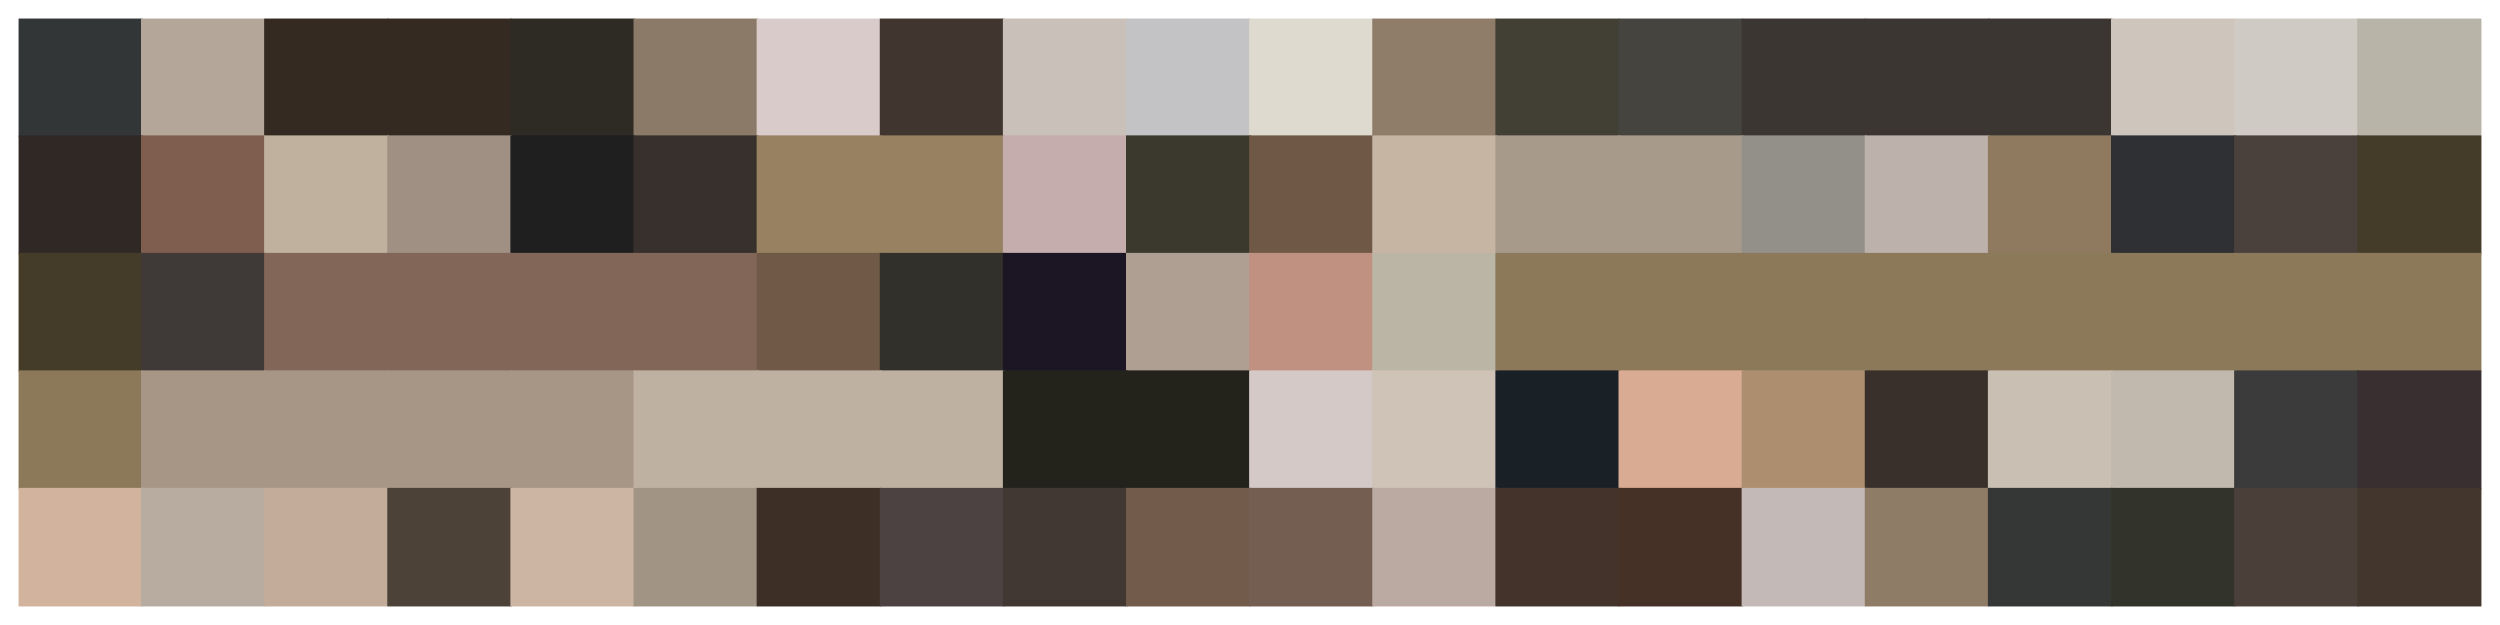
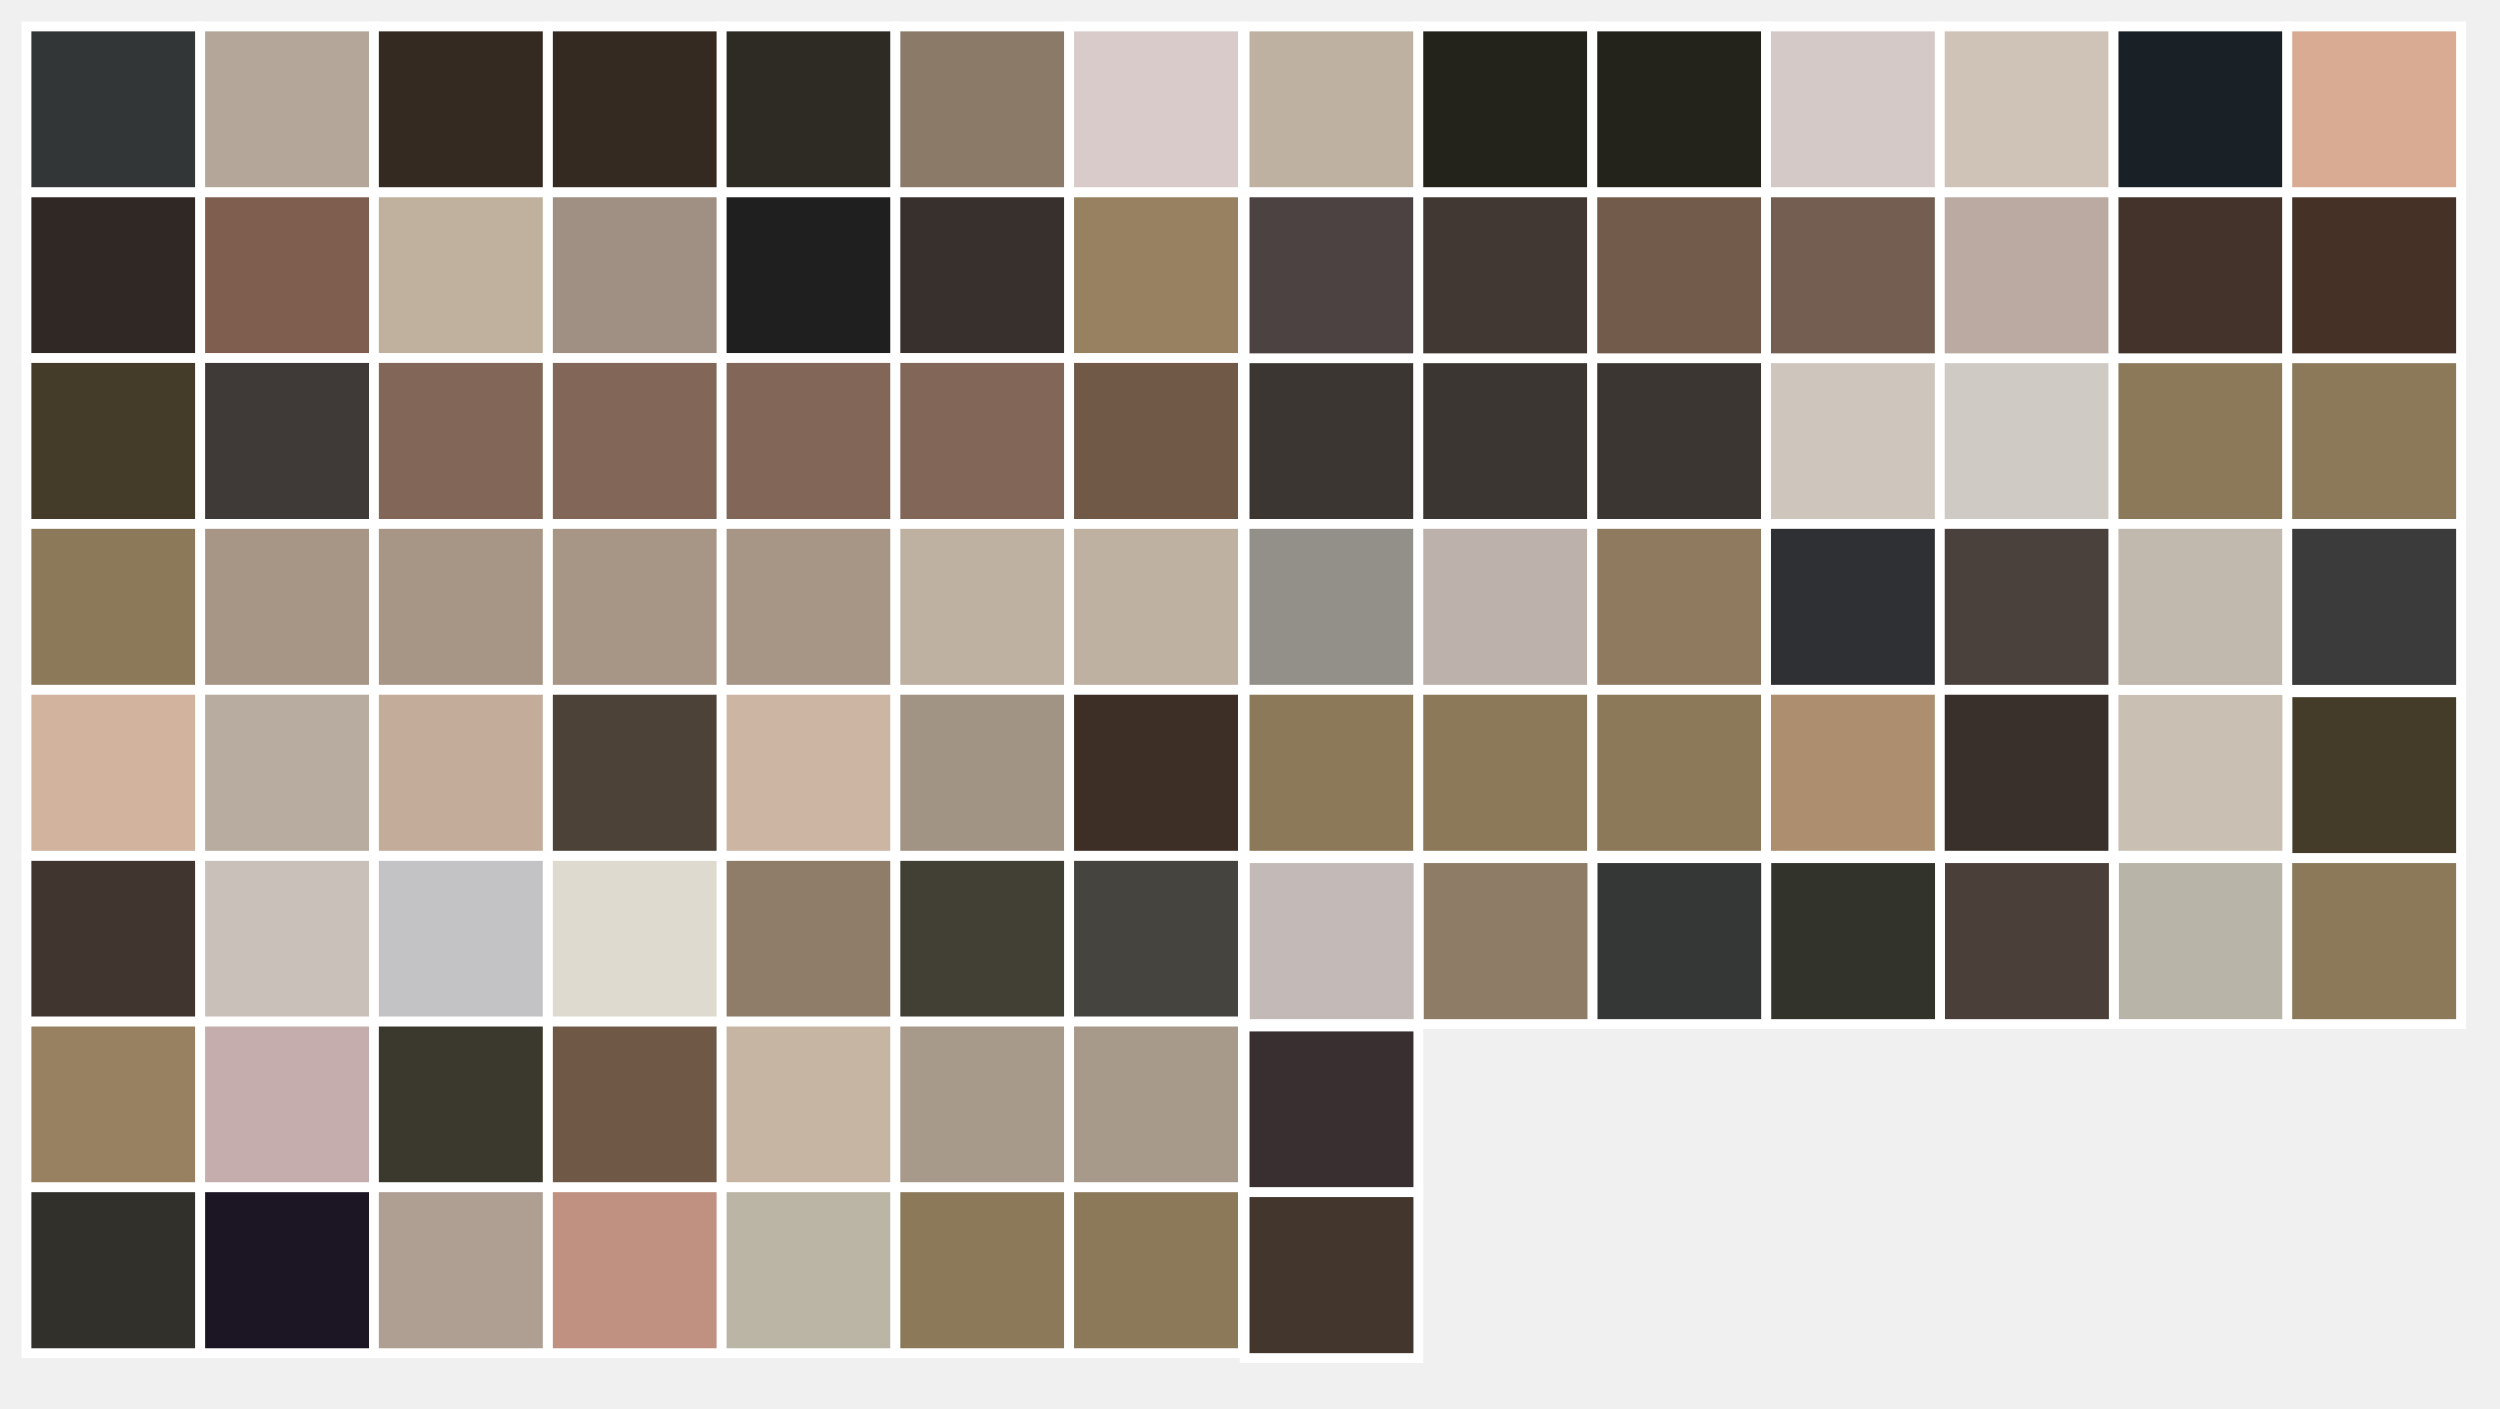
- <svg xmlns="http://www.w3.org/2000/svg" width="1440pt" height="360pt" viewBox="0 0 1440 360" version="1.1">
+ <svg xmlns="http://www.w3.org/2000/svg" version="1.1" viewBox="0 0 1020.2 574.8">
  <defs>
-     <style type="text/css">*{stroke-linejoin: round; stroke-linecap: butt}</style>
+     <style>
+       .cls-1 {
+         fill: #423833;
+       }
+ 
+       .cls-1, .cls-2, .cls-3, .cls-4, .cls-5, .cls-6, .cls-7, .cls-8, .cls-9, .cls-10, .cls-11, .cls-12, .cls-13, .cls-14, .cls-15, .cls-16, .cls-17, .cls-18, .cls-19, .cls-20, .cls-21, .cls-22, .cls-23, .cls-24, .cls-25, .cls-26, .cls-27, .cls-28, .cls-29, .cls-30, .cls-31, .cls-32, .cls-33, .cls-34, .cls-35, .cls-36, .cls-37, .cls-38, .cls-39, .cls-40, .cls-41, .cls-42, .cls-43, .cls-44, .cls-45, .cls-46, .cls-47, .cls-48, .cls-49, .cls-50, .cls-51, .cls-52, .cls-53, .cls-54, .cls-55, .cls-56, .cls-57, .cls-58, .cls-59, .cls-60, .cls-61, .cls-62, .cls-63, .cls-64, .cls-65, .cls-66, .cls-67, .cls-68, .cls-69, .cls-70, .cls-71, .cls-72, .cls-73, .cls-74, .cls-75, .cls-76, .cls-77 {
+         stroke: #fff;
+         stroke-width: 4px;
+       }
+ 
+       .cls-2 {
+         fill: #baaaa1;
+       }
+ 
+       .cls-3 {
+         fill: #a79686;
+       }
+ 
+       .cls-4 {
+         fill: #45443f;
+       }
+ 
+       .cls-5 {
+         fill: #d0cac4;
+       }
+ 
+       .cls-6 {
+         fill: #3d2e26;
+       }
+ 
+       .cls-7 {
+         fill: #8a7a67;
+       }
+ 
+       .cls-8 {
+         fill: #4c4241;
+       }
+ 
+       .cls-9 {
+         fill: #453125;
+       }
+ 
+       .cls-10 {
+         fill: #8b795a;
+       }
+ 
+       .cls-11 {
+         fill: #dfdacf;
+       }
+ 
+       .cls-12 {
+         fill: #40362f;
+       }
+ 
+       .cls-13 {
+         fill: #7f5e4f;
+       }
+ 
+       .cls-14 {
+         fill: #8f7c66;
+       }
+ 
+       .cls-15 {
+         fill: #4b4039;
+       }
+ 
+       .cls-16 {
+         fill: #31302a;
+       }
+ 
+       .cls-17 {
+         fill: #af9e92;
+       }
+ 
+       .cls-18 {
+         fill: #b8b4a7;
+       }
+ 
+       .cls-19 {
+         fill: #353736;
+       }
+ 
+       .cls-20 {
+         fill: #1f1f1f;
+       }
+ 
+       .cls-21 {
+         fill: #978161;
+       }
+ 
+       .cls-22 {
+         fill: #3b3b3c;
+       }
+ 
+       .cls-23 {
+         fill: #23231c;
+       }
+ 
+       .cls-24 {
+         fill: #9f9083;
+       }
+ 
+       .cls-25 {
+         fill: #6f5845;
+       }
+ 
+       .cls-26 {
+         fill: #4a413d;
+       }
+ 
+       .cls-27 {
+         fill: #705947;
+       }
+ 
+       .cls-28 {
+         fill: #3b3631;
+       }
+ 
+       .cls-29 {
+         fill: #2e2b24;
+       }
+ 
+       .cls-30 {
+         fill: #1c1524;
+       }
+ 
+       .cls-31 {
+         fill: #cec5bc;
+       }
+ 
+       .cls-32 {
+         fill: #bab5a4;
+       }
+ 
+       .cls-33 {
+         fill: #43332a;
+       }
+ 
+       .cls-34 {
+         fill: #c3bab7;
+       }
+ 
+       .cls-35 {
+         fill: #c09180;
+       }
+ 
+       .cls-36 {
+         fill: #392f31;
+       }
+ 
+       .cls-37 {
+         fill: #a29485;
+       }
+ 
+       .cls-38 {
+         fill: #cdb5a4;
+       }
+ 
+       .cls-39 {
+         fill: #c2b9ae;
+       }
+ 
+       .cls-40 {
+         fill: #bcb1ab;
+       }
+ 
+       .cls-41 {
+         fill: #32342b;
+       }
+ 
+       .cls-42 {
+         fill: #8f7a5f;
+       }
+ 
+       .cls-43 {
+         fill: #2e3034;
+       }
+ 
+       .cls-44 {
+         fill: #d9cbca;
+       }
+ 
+       .cls-45 {
+         fill: #c0b19e;
+       }
+ 
+       .cls-46 {
+         fill: #d2b39d;
+       }
+ 
+       .cls-47 {
+         fill: #b7ac9f;
+       }
+ 
+       .cls-48 {
+         fill: #c3c3c6;
+       }
+ 
+       .cls-49 {
+         fill: #725b4b;
+       }
+ 
+       .cls-50 {
+         fill: #93908a;
+       }
+ 
+       .cls-51 {
+         fill: #cfc3b7;
+       }
+ 
+       .cls-52 {
+         fill: #39302c;
+       }
+ 
+       .cls-53 {
+         fill: #3b392d;
+       }
+ 
+       .cls-54 {
+         fill: #323637;
+       }
+ 
+       .cls-55 {
+         fill: #826758;
+       }
+ 
+       .cls-56 {
+         fill: #1a2126;
+       }
+ 
+       .cls-57 {
+         fill: #c4ac9a;
+       }
+ 
+       .cls-58 {
+         fill: #a89a8a;
+       }
+ 
+       .cls-59 {
+         fill: #c9c0b9;
+       }
+ 
+       .cls-60 {
+         fill: #2f2825;
+       }
+ 
+       .cls-61 {
+         fill: #37302c;
+       }
+ 
+       .cls-62 {
+         fill: #43362d;
+       }
+ 
+       .cls-63 {
+         fill: #443c29;
+       }
+ 
+       .cls-64 {
+         fill: #ad8f6f;
+       }
+ 
+       .cls-65 {
+         fill: #bfb1a2;
+       }
+ 
+       .cls-66 {
+         fill: #b4a799;
+       }
+ 
+       .cls-67 {
+         fill: #4c4238;
+       }
+ 
+       .cls-68 {
+         fill: #d4c9c6;
+       }
+ 
+       .cls-69 {
+         fill: #745e51;
+       }
+ 
+       .cls-70 {
+         fill: #3f3937;
+       }
+ 
+       .cls-71 {
+         fill: #cabfb3;
+       }
+ 
+       .cls-72 {
+         fill: #daab93;
+       }
+ 
+       .cls-73 {
+         fill: #424035;
+       }
+ 
+       .cls-74 {
+         fill: #c4adac;
+       }
+ 
+       .cls-75 {
+         fill: #352a22;
+       }
+ 
+       .cls-76 {
+         fill: #8f7c69;
+       }
+ 
+       .cls-77 {
+         fill: #c7b5a4;
+       }
+     </style>
  </defs>
-   <g id="figure_1">
-     <g id="patch_1">
-       <path d="M 0 360  L 1440 360  L 1440 0  L 0 0  z " style="fill: #ffffff" />
-     </g>
-     <g id="axes_1">
-       <g id="patch_2">
-         <path d="M 10.8 78.48  L 81.72 78.48  L 81.72 10.8  L 10.8 10.8  z " clip-path="url(#p4539b4bf23)" style="fill: #323637; stroke: #323637; stroke-linejoin: miter" />
-       </g>
-       <g id="patch_3">
-         <path d="M 81.72 78.48  L 152.64 78.48  L 152.64 10.8  L 81.72 10.8  z " clip-path="url(#p4539b4bf23)" style="fill: #b4a799; stroke: #b4a799; stroke-linejoin: miter" />
-       </g>
-       <g id="patch_4">
-         <path d="M 152.64 78.48  L 223.56 78.48  L 223.56 10.8  L 152.64 10.8  z " clip-path="url(#p4539b4bf23)" style="fill: #352a22; stroke: #352a22; stroke-linejoin: miter" />
-       </g>
-       <g id="patch_5">
-         <path d="M 223.56 78.48  L 294.48 78.48  L 294.48 10.8  L 223.56 10.8  z " clip-path="url(#p4539b4bf23)" style="fill: #352a22; stroke: #352a22; stroke-linejoin: miter" />
-       </g>
-       <g id="patch_6">
-         <path d="M 294.48 78.48  L 365.4 78.48  L 365.4 10.8  L 294.48 10.8  z " clip-path="url(#p4539b4bf23)" style="fill: #2e2b24; stroke: #2e2b24; stroke-linejoin: miter" />
-       </g>
-       <g id="patch_7">
-         <path d="M 365.4 78.48  L 436.32 78.48  L 436.32 10.8  L 365.4 10.8  z " clip-path="url(#p4539b4bf23)" style="fill: #8a7a67; stroke: #8a7a67; stroke-linejoin: miter" />
-       </g>
-       <g id="patch_8">
-         <path d="M 436.32 78.48  L 507.24 78.48  L 507.24 10.8  L 436.32 10.8  z " clip-path="url(#p4539b4bf23)" style="fill: #d9cbca; stroke: #d9cbca; stroke-linejoin: miter" />
-       </g>
-       <g id="patch_9">
-         <path d="M 507.24 78.48  L 578.16 78.48  L 578.16 10.8  L 507.24 10.8  z " clip-path="url(#p4539b4bf23)" style="fill: #40362f; stroke: #40362f; stroke-linejoin: miter" />
-       </g>
-       <g id="patch_10">
-         <path d="M 578.16 78.48  L 649.08 78.48  L 649.08 10.8  L 578.16 10.8  z " clip-path="url(#p4539b4bf23)" style="fill: #c9c0b9; stroke: #c9c0b9; stroke-linejoin: miter" />
-       </g>
-       <g id="patch_11">
-         <path d="M 649.08 78.48  L 720 78.48  L 720 10.8  L 649.08 10.8  z " clip-path="url(#p4539b4bf23)" style="fill: #c3c3c6; stroke: #c3c3c6; stroke-linejoin: miter" />
-       </g>
-       <g id="patch_12">
-         <path d="M 720 78.48  L 790.92 78.48  L 790.92 10.8  L 720 10.8  z " clip-path="url(#p4539b4bf23)" style="fill: #dfdacf; stroke: #dfdacf; stroke-linejoin: miter" />
-       </g>
-       <g id="patch_13">
-         <path d="M 790.92 78.48  L 861.84 78.48  L 861.84 10.8  L 790.92 10.8  z " clip-path="url(#p4539b4bf23)" style="fill: #8f7c69; stroke: #8f7c69; stroke-linejoin: miter" />
-       </g>
-       <g id="patch_14">
-         <path d="M 861.84 78.48  L 932.76 78.48  L 932.76 10.8  L 861.84 10.8  z " clip-path="url(#p4539b4bf23)" style="fill: #424035; stroke: #424035; stroke-linejoin: miter" />
-       </g>
-       <g id="patch_15">
-         <path d="M 932.76 78.48  L 1003.68 78.48  L 1003.68 10.8  L 932.76 10.8  z " clip-path="url(#p4539b4bf23)" style="fill: #45443f; stroke: #45443f; stroke-linejoin: miter" />
-       </g>
-       <g id="patch_16">
-         <path d="M 1003.68 78.48  L 1074.6 78.48  L 1074.6 10.8  L 1003.68 10.8  z " clip-path="url(#p4539b4bf23)" style="fill: #3b3631; stroke: #3b3631; stroke-linejoin: miter" />
-       </g>
-       <g id="patch_17">
-         <path d="M 1074.6 78.48  L 1145.52 78.48  L 1145.52 10.8  L 1074.6 10.8  z " clip-path="url(#p4539b4bf23)" style="fill: #3b3631; stroke: #3b3631; stroke-linejoin: miter" />
-       </g>
-       <g id="patch_18">
-         <path d="M 1145.52 78.48  L 1216.44 78.48  L 1216.44 10.8  L 1145.52 10.8  z " clip-path="url(#p4539b4bf23)" style="fill: #3b3631; stroke: #3b3631; stroke-linejoin: miter" />
-       </g>
-       <g id="patch_19">
-         <path d="M 1216.44 78.48  L 1287.36 78.48  L 1287.36 10.8  L 1216.44 10.8  z " clip-path="url(#p4539b4bf23)" style="fill: #cec5bc; stroke: #cec5bc; stroke-linejoin: miter" />
-       </g>
-       <g id="patch_20">
-         <path d="M 1287.36 78.48  L 1358.28 78.48  L 1358.28 10.8  L 1287.36 10.8  z " clip-path="url(#p4539b4bf23)" style="fill: #d0cac4; stroke: #d0cac4; stroke-linejoin: miter" />
-       </g>
-       <g id="patch_21">
-         <path d="M 1358.28 78.48  L 1429.2 78.48  L 1429.2 10.8  L 1358.28 10.8  z " clip-path="url(#p4539b4bf23)" style="fill: #b8b4a7; stroke: #b8b4a7; stroke-linejoin: miter" />
-       </g>
-       <g id="patch_22">
-         <path d="M 10.8 146.16  L 81.72 146.16  L 81.72 78.48  L 10.8 78.48  z " clip-path="url(#p4539b4bf23)" style="fill: #2f2825; stroke: #2f2825; stroke-linejoin: miter" />
-       </g>
-       <g id="patch_23">
-         <path d="M 81.72 146.16  L 152.64 146.16  L 152.64 78.48  L 81.72 78.48  z " clip-path="url(#p4539b4bf23)" style="fill: #7f5e4f; stroke: #7f5e4f; stroke-linejoin: miter" />
-       </g>
-       <g id="patch_24">
-         <path d="M 152.64 146.16  L 223.56 146.16  L 223.56 78.48  L 152.64 78.48  z " clip-path="url(#p4539b4bf23)" style="fill: #c0b19e; stroke: #c0b19e; stroke-linejoin: miter" />
-       </g>
-       <g id="patch_25">
-         <path d="M 223.56 146.16  L 294.48 146.16  L 294.48 78.48  L 223.56 78.48  z " clip-path="url(#p4539b4bf23)" style="fill: #9f9083; stroke: #9f9083; stroke-linejoin: miter" />
-       </g>
-       <g id="patch_26">
-         <path d="M 294.48 146.16  L 365.4 146.16  L 365.4 78.48  L 294.48 78.48  z " clip-path="url(#p4539b4bf23)" style="fill: #1f1f1f; stroke: #1f1f1f; stroke-linejoin: miter" />
-       </g>
-       <g id="patch_27">
-         <path d="M 365.4 146.16  L 436.32 146.16  L 436.32 78.48  L 365.4 78.48  z " clip-path="url(#p4539b4bf23)" style="fill: #37302c; stroke: #37302c; stroke-linejoin: miter" />
-       </g>
-       <g id="patch_28">
-         <path d="M 436.32 146.16  L 507.24 146.16  L 507.24 78.48  L 436.32 78.48  z " clip-path="url(#p4539b4bf23)" style="fill: #978161; stroke: #978161; stroke-linejoin: miter" />
-       </g>
-       <g id="patch_29">
-         <path d="M 507.24 146.16  L 578.16 146.16  L 578.16 78.48  L 507.24 78.48  z " clip-path="url(#p4539b4bf23)" style="fill: #978161; stroke: #978161; stroke-linejoin: miter" />
-       </g>
-       <g id="patch_30">
-         <path d="M 578.16 146.16  L 649.08 146.16  L 649.08 78.48  L 578.16 78.48  z " clip-path="url(#p4539b4bf23)" style="fill: #c4adac; stroke: #c4adac; stroke-linejoin: miter" />
-       </g>
-       <g id="patch_31">
-         <path d="M 649.08 146.16  L 720 146.16  L 720 78.48  L 649.08 78.48  z " clip-path="url(#p4539b4bf23)" style="fill: #3b392d; stroke: #3b392d; stroke-linejoin: miter" />
-       </g>
-       <g id="patch_32">
-         <path d="M 720 146.16  L 790.92 146.16  L 790.92 78.48  L 720 78.48  z " clip-path="url(#p4539b4bf23)" style="fill: #6f5845; stroke: #6f5845; stroke-linejoin: miter" />
-       </g>
-       <g id="patch_33">
-         <path d="M 790.92 146.16  L 861.84 146.16  L 861.84 78.48  L 790.92 78.48  z " clip-path="url(#p4539b4bf23)" style="fill: #c7b5a4; stroke: #c7b5a4; stroke-linejoin: miter" />
-       </g>
-       <g id="patch_34">
-         <path d="M 861.84 146.16  L 932.76 146.16  L 932.76 78.48  L 861.84 78.48  z " clip-path="url(#p4539b4bf23)" style="fill: #a89a8a; stroke: #a89a8a; stroke-linejoin: miter" />
-       </g>
-       <g id="patch_35">
-         <path d="M 932.76 146.16  L 1003.68 146.16  L 1003.68 78.48  L 932.76 78.48  z " clip-path="url(#p4539b4bf23)" style="fill: #a89a8a; stroke: #a89a8a; stroke-linejoin: miter" />
-       </g>
-       <g id="patch_36">
-         <path d="M 1003.68 146.16  L 1074.6 146.16  L 1074.6 78.48  L 1003.68 78.48  z " clip-path="url(#p4539b4bf23)" style="fill: #93908a; stroke: #93908a; stroke-linejoin: miter" />
-       </g>
-       <g id="patch_37">
-         <path d="M 1074.6 146.16  L 1145.52 146.16  L 1145.52 78.48  L 1074.6 78.48  z " clip-path="url(#p4539b4bf23)" style="fill: #bcb1ab; stroke: #bcb1ab; stroke-linejoin: miter" />
-       </g>
-       <g id="patch_38">
-         <path d="M 1145.52 146.16  L 1216.44 146.16  L 1216.44 78.48  L 1145.52 78.48  z " clip-path="url(#p4539b4bf23)" style="fill: #8f7a5f; stroke: #8f7a5f; stroke-linejoin: miter" />
-       </g>
-       <g id="patch_39">
-         <path d="M 1216.44 146.16  L 1287.36 146.16  L 1287.36 78.48  L 1216.44 78.48  z " clip-path="url(#p4539b4bf23)" style="fill: #2e3034; stroke: #2e3034; stroke-linejoin: miter" />
-       </g>
-       <g id="patch_40">
-         <path d="M 1287.36 146.16  L 1358.28 146.16  L 1358.28 78.48  L 1287.36 78.48  z " clip-path="url(#p4539b4bf23)" style="fill: #4a413d; stroke: #4a413d; stroke-linejoin: miter" />
-       </g>
-       <g id="patch_41">
-         <path d="M 1358.28 146.16  L 1429.2 146.16  L 1429.2 78.48  L 1358.28 78.48  z " clip-path="url(#p4539b4bf23)" style="fill: #443c29; stroke: #443c29; stroke-linejoin: miter" />
-       </g>
-       <g id="patch_42">
-         <path d="M 10.8 213.84  L 81.72 213.84  L 81.72 146.16  L 10.8 146.16  z " clip-path="url(#p4539b4bf23)" style="fill: #443c29; stroke: #443c29; stroke-linejoin: miter" />
-       </g>
-       <g id="patch_43">
-         <path d="M 81.72 213.84  L 152.64 213.84  L 152.64 146.16  L 81.72 146.16  z " clip-path="url(#p4539b4bf23)" style="fill: #3f3937; stroke: #3f3937; stroke-linejoin: miter" />
-       </g>
-       <g id="patch_44">
-         <path d="M 152.64 213.84  L 223.56 213.84  L 223.56 146.16  L 152.64 146.16  z " clip-path="url(#p4539b4bf23)" style="fill: #826758; stroke: #826758; stroke-linejoin: miter" />
-       </g>
-       <g id="patch_45">
-         <path d="M 223.56 213.84  L 294.48 213.84  L 294.48 146.16  L 223.56 146.16  z " clip-path="url(#p4539b4bf23)" style="fill: #826758; stroke: #826758; stroke-linejoin: miter" />
-       </g>
-       <g id="patch_46">
-         <path d="M 294.48 213.84  L 365.4 213.84  L 365.4 146.16  L 294.48 146.16  z " clip-path="url(#p4539b4bf23)" style="fill: #826758; stroke: #826758; stroke-linejoin: miter" />
-       </g>
-       <g id="patch_47">
-         <path d="M 365.4 213.84  L 436.32 213.84  L 436.32 146.16  L 365.4 146.16  z " clip-path="url(#p4539b4bf23)" style="fill: #826758; stroke: #826758; stroke-linejoin: miter" />
-       </g>
-       <g id="patch_48">
-         <path d="M 436.32 213.84  L 507.24 213.84  L 507.24 146.16  L 436.32 146.16  z " clip-path="url(#p4539b4bf23)" style="fill: #705947; stroke: #705947; stroke-linejoin: miter" />
-       </g>
-       <g id="patch_49">
-         <path d="M 507.24 213.84  L 578.16 213.84  L 578.16 146.16  L 507.24 146.16  z " clip-path="url(#p4539b4bf23)" style="fill: #31302a; stroke: #31302a; stroke-linejoin: miter" />
-       </g>
-       <g id="patch_50">
-         <path d="M 578.16 213.84  L 649.08 213.84  L 649.08 146.16  L 578.16 146.16  z " clip-path="url(#p4539b4bf23)" style="fill: #1c1524; stroke: #1c1524; stroke-linejoin: miter" />
-       </g>
-       <g id="patch_51">
-         <path d="M 649.08 213.84  L 720 213.84  L 720 146.16  L 649.08 146.16  z " clip-path="url(#p4539b4bf23)" style="fill: #af9e92; stroke: #af9e92; stroke-linejoin: miter" />
-       </g>
-       <g id="patch_52">
-         <path d="M 720 213.84  L 790.92 213.84  L 790.92 146.16  L 720 146.16  z " clip-path="url(#p4539b4bf23)" style="fill: #c09180; stroke: #c09180; stroke-linejoin: miter" />
-       </g>
-       <g id="patch_53">
-         <path d="M 790.92 213.84  L 861.84 213.84  L 861.84 146.16  L 790.92 146.16  z " clip-path="url(#p4539b4bf23)" style="fill: #bab5a4; stroke: #bab5a4; stroke-linejoin: miter" />
-       </g>
-       <g id="patch_54">
-         <path d="M 861.84 213.84  L 932.76 213.84  L 932.76 146.16  L 861.84 146.16  z " clip-path="url(#p4539b4bf23)" style="fill: #8b795a; stroke: #8b795a; stroke-linejoin: miter" />
-       </g>
-       <g id="patch_55">
-         <path d="M 932.76 213.84  L 1003.68 213.84  L 1003.68 146.16  L 932.76 146.16  z " clip-path="url(#p4539b4bf23)" style="fill: #8b795a; stroke: #8b795a; stroke-linejoin: miter" />
-       </g>
-       <g id="patch_56">
-         <path d="M 1003.68 213.84  L 1074.6 213.84  L 1074.6 146.16  L 1003.68 146.16  z " clip-path="url(#p4539b4bf23)" style="fill: #8b795a; stroke: #8b795a; stroke-linejoin: miter" />
-       </g>
-       <g id="patch_57">
-         <path d="M 1074.6 213.84  L 1145.52 213.84  L 1145.52 146.16  L 1074.6 146.16  z " clip-path="url(#p4539b4bf23)" style="fill: #8b795a; stroke: #8b795a; stroke-linejoin: miter" />
-       </g>
-       <g id="patch_58">
-         <path d="M 1145.52 213.84  L 1216.44 213.84  L 1216.44 146.16  L 1145.52 146.16  z " clip-path="url(#p4539b4bf23)" style="fill: #8b795a; stroke: #8b795a; stroke-linejoin: miter" />
-       </g>
-       <g id="patch_59">
-         <path d="M 1216.44 213.84  L 1287.36 213.84  L 1287.36 146.16  L 1216.44 146.16  z " clip-path="url(#p4539b4bf23)" style="fill: #8b795a; stroke: #8b795a; stroke-linejoin: miter" />
-       </g>
-       <g id="patch_60">
-         <path d="M 1287.36 213.84  L 1358.28 213.84  L 1358.28 146.16  L 1287.36 146.16  z " clip-path="url(#p4539b4bf23)" style="fill: #8b795a; stroke: #8b795a; stroke-linejoin: miter" />
-       </g>
-       <g id="patch_61">
-         <path d="M 1358.28 213.84  L 1429.2 213.84  L 1429.2 146.16  L 1358.28 146.16  z " clip-path="url(#p4539b4bf23)" style="fill: #8b795a; stroke: #8b795a; stroke-linejoin: miter" />
-       </g>
-       <g id="patch_62">
-         <path d="M 10.8 281.52  L 81.72 281.52  L 81.72 213.84  L 10.8 213.84  z " clip-path="url(#p4539b4bf23)" style="fill: #8b795a; stroke: #8b795a; stroke-linejoin: miter" />
-       </g>
-       <g id="patch_63">
-         <path d="M 81.72 281.52  L 152.64 281.52  L 152.64 213.84  L 81.72 213.84  z " clip-path="url(#p4539b4bf23)" style="fill: #a79686; stroke: #a79686; stroke-linejoin: miter" />
-       </g>
-       <g id="patch_64">
-         <path d="M 152.64 281.52  L 223.56 281.52  L 223.56 213.84  L 152.64 213.84  z " clip-path="url(#p4539b4bf23)" style="fill: #a79686; stroke: #a79686; stroke-linejoin: miter" />
-       </g>
-       <g id="patch_65">
-         <path d="M 223.56 281.52  L 294.48 281.52  L 294.48 213.84  L 223.56 213.84  z " clip-path="url(#p4539b4bf23)" style="fill: #a79686; stroke: #a79686; stroke-linejoin: miter" />
-       </g>
-       <g id="patch_66">
-         <path d="M 294.48 281.52  L 365.4 281.52  L 365.4 213.84  L 294.48 213.84  z " clip-path="url(#p4539b4bf23)" style="fill: #a79686; stroke: #a79686; stroke-linejoin: miter" />
-       </g>
-       <g id="patch_67">
-         <path d="M 365.4 281.52  L 436.32 281.52  L 436.32 213.84  L 365.4 213.84  z " clip-path="url(#p4539b4bf23)" style="fill: #bfb1a2; stroke: #bfb1a2; stroke-linejoin: miter" />
-       </g>
-       <g id="patch_68">
-         <path d="M 436.32 281.52  L 507.24 281.52  L 507.24 213.84  L 436.32 213.84  z " clip-path="url(#p4539b4bf23)" style="fill: #bfb1a2; stroke: #bfb1a2; stroke-linejoin: miter" />
-       </g>
-       <g id="patch_69">
-         <path d="M 507.24 281.52  L 578.16 281.52  L 578.16 213.84  L 507.24 213.84  z " clip-path="url(#p4539b4bf23)" style="fill: #bfb1a2; stroke: #bfb1a2; stroke-linejoin: miter" />
-       </g>
-       <g id="patch_70">
-         <path d="M 578.16 281.52  L 649.08 281.52  L 649.08 213.84  L 578.16 213.84  z " clip-path="url(#p4539b4bf23)" style="fill: #23231c; stroke: #23231c; stroke-linejoin: miter" />
-       </g>
-       <g id="patch_71">
-         <path d="M 649.08 281.52  L 720 281.52  L 720 213.84  L 649.08 213.84  z " clip-path="url(#p4539b4bf23)" style="fill: #23231c; stroke: #23231c; stroke-linejoin: miter" />
-       </g>
-       <g id="patch_72">
-         <path d="M 720 281.52  L 790.92 281.52  L 790.92 213.84  L 720 213.84  z " clip-path="url(#p4539b4bf23)" style="fill: #d4c9c6; stroke: #d4c9c6; stroke-linejoin: miter" />
-       </g>
-       <g id="patch_73">
-         <path d="M 790.92 281.52  L 861.84 281.52  L 861.84 213.84  L 790.92 213.84  z " clip-path="url(#p4539b4bf23)" style="fill: #cfc3b7; stroke: #cfc3b7; stroke-linejoin: miter" />
-       </g>
-       <g id="patch_74">
-         <path d="M 861.84 281.52  L 932.76 281.52  L 932.76 213.84  L 861.84 213.84  z " clip-path="url(#p4539b4bf23)" style="fill: #1a2126; stroke: #1a2126; stroke-linejoin: miter" />
-       </g>
-       <g id="patch_75">
-         <path d="M 932.76 281.52  L 1003.68 281.52  L 1003.68 213.84  L 932.76 213.84  z " clip-path="url(#p4539b4bf23)" style="fill: #daab93; stroke: #daab93; stroke-linejoin: miter" />
-       </g>
-       <g id="patch_76">
-         <path d="M 1003.68 281.52  L 1074.6 281.52  L 1074.6 213.84  L 1003.68 213.84  z " clip-path="url(#p4539b4bf23)" style="fill: #ad8f6f; stroke: #ad8f6f; stroke-linejoin: miter" />
-       </g>
-       <g id="patch_77">
-         <path d="M 1074.6 281.52  L 1145.52 281.52  L 1145.52 213.84  L 1074.6 213.84  z " clip-path="url(#p4539b4bf23)" style="fill: #39302c; stroke: #39302c; stroke-linejoin: miter" />
-       </g>
-       <g id="patch_78">
-         <path d="M 1145.52 281.52  L 1216.44 281.52  L 1216.44 213.84  L 1145.52 213.84  z " clip-path="url(#p4539b4bf23)" style="fill: #cabfb3; stroke: #cabfb3; stroke-linejoin: miter" />
-       </g>
-       <g id="patch_79">
-         <path d="M 1216.44 281.52  L 1287.36 281.52  L 1287.36 213.84  L 1216.44 213.84  z " clip-path="url(#p4539b4bf23)" style="fill: #c2b9ae; stroke: #c2b9ae; stroke-linejoin: miter" />
-       </g>
-       <g id="patch_80">
-         <path d="M 1287.36 281.52  L 1358.28 281.52  L 1358.28 213.84  L 1287.36 213.84  z " clip-path="url(#p4539b4bf23)" style="fill: #3b3b3c; stroke: #3b3b3c; stroke-linejoin: miter" />
-       </g>
-       <g id="patch_81">
-         <path d="M 1358.28 281.52  L 1429.2 281.52  L 1429.2 213.84  L 1358.28 213.84  z " clip-path="url(#p4539b4bf23)" style="fill: #392f31; stroke: #392f31; stroke-linejoin: miter" />
-       </g>
-       <g id="patch_82">
-         <path d="M 10.8 349.2  L 81.72 349.2  L 81.72 281.52  L 10.8 281.52  z " clip-path="url(#p4539b4bf23)" style="fill: #d2b39d; stroke: #d2b39d; stroke-linejoin: miter" />
-       </g>
-       <g id="patch_83">
-         <path d="M 81.72 349.2  L 152.64 349.2  L 152.64 281.52  L 81.72 281.52  z " clip-path="url(#p4539b4bf23)" style="fill: #b7ac9f; stroke: #b7ac9f; stroke-linejoin: miter" />
-       </g>
-       <g id="patch_84">
-         <path d="M 152.64 349.2  L 223.56 349.2  L 223.56 281.52  L 152.64 281.52  z " clip-path="url(#p4539b4bf23)" style="fill: #c4ac9a; stroke: #c4ac9a; stroke-linejoin: miter" />
-       </g>
-       <g id="patch_85">
-         <path d="M 223.56 349.2  L 294.48 349.2  L 294.48 281.52  L 223.56 281.52  z " clip-path="url(#p4539b4bf23)" style="fill: #4c4238; stroke: #4c4238; stroke-linejoin: miter" />
-       </g>
-       <g id="patch_86">
-         <path d="M 294.48 349.2  L 365.4 349.2  L 365.4 281.52  L 294.48 281.52  z " clip-path="url(#p4539b4bf23)" style="fill: #cdb5a4; stroke: #cdb5a4; stroke-linejoin: miter" />
-       </g>
-       <g id="patch_87">
-         <path d="M 365.4 349.2  L 436.32 349.2  L 436.32 281.52  L 365.4 281.52  z " clip-path="url(#p4539b4bf23)" style="fill: #a29485; stroke: #a29485; stroke-linejoin: miter" />
-       </g>
-       <g id="patch_88">
-         <path d="M 436.32 349.2  L 507.24 349.2  L 507.24 281.52  L 436.32 281.52  z " clip-path="url(#p4539b4bf23)" style="fill: #3d2e26; stroke: #3d2e26; stroke-linejoin: miter" />
-       </g>
-       <g id="patch_89">
-         <path d="M 507.24 349.2  L 578.16 349.2  L 578.16 281.52  L 507.24 281.52  z " clip-path="url(#p4539b4bf23)" style="fill: #4c4241; stroke: #4c4241; stroke-linejoin: miter" />
-       </g>
-       <g id="patch_90">
-         <path d="M 578.16 349.2  L 649.08 349.2  L 649.08 281.52  L 578.16 281.52  z " clip-path="url(#p4539b4bf23)" style="fill: #423833; stroke: #423833; stroke-linejoin: miter" />
-       </g>
-       <g id="patch_91">
-         <path d="M 649.08 349.2  L 720 349.2  L 720 281.52  L 649.08 281.52  z " clip-path="url(#p4539b4bf23)" style="fill: #725b4b; stroke: #725b4b; stroke-linejoin: miter" />
-       </g>
-       <g id="patch_92">
-         <path d="M 720 349.2  L 790.92 349.2  L 790.92 281.52  L 720 281.52  z " clip-path="url(#p4539b4bf23)" style="fill: #745e51; stroke: #745e51; stroke-linejoin: miter" />
-       </g>
-       <g id="patch_93">
-         <path d="M 790.92 349.2  L 861.84 349.2  L 861.84 281.52  L 790.92 281.52  z " clip-path="url(#p4539b4bf23)" style="fill: #baaaa1; stroke: #baaaa1; stroke-linejoin: miter" />
-       </g>
-       <g id="patch_94">
-         <path d="M 861.84 349.2  L 932.76 349.2  L 932.76 281.52  L 861.84 281.52  z " clip-path="url(#p4539b4bf23)" style="fill: #43332a; stroke: #43332a; stroke-linejoin: miter" />
-       </g>
-       <g id="patch_95">
-         <path d="M 932.76 349.2  L 1003.68 349.2  L 1003.68 281.52  L 932.76 281.52  z " clip-path="url(#p4539b4bf23)" style="fill: #453125; stroke: #453125; stroke-linejoin: miter" />
-       </g>
-       <g id="patch_96">
-         <path d="M 1003.68 349.2  L 1074.6 349.2  L 1074.6 281.52  L 1003.68 281.52  z " clip-path="url(#p4539b4bf23)" style="fill: #c3bab7; stroke: #c3bab7; stroke-linejoin: miter" />
-       </g>
-       <g id="patch_97">
-         <path d="M 1074.6 349.2  L 1145.52 349.2  L 1145.52 281.52  L 1074.6 281.52  z " clip-path="url(#p4539b4bf23)" style="fill: #8f7c66; stroke: #8f7c66; stroke-linejoin: miter" />
-       </g>
-       <g id="patch_98">
-         <path d="M 1145.52 349.2  L 1216.44 349.2  L 1216.44 281.52  L 1145.52 281.52  z " clip-path="url(#p4539b4bf23)" style="fill: #353736; stroke: #353736; stroke-linejoin: miter" />
-       </g>
-       <g id="patch_99">
-         <path d="M 1216.44 349.2  L 1287.36 349.2  L 1287.36 281.52  L 1216.44 281.52  z " clip-path="url(#p4539b4bf23)" style="fill: #32342b; stroke: #32342b; stroke-linejoin: miter" />
-       </g>
-       <g id="patch_100">
-         <path d="M 1287.36 349.2  L 1358.28 349.2  L 1358.28 281.52  L 1287.36 281.52  z " clip-path="url(#p4539b4bf23)" style="fill: #4b4039; stroke: #4b4039; stroke-linejoin: miter" />
-       </g>
-       <g id="patch_101">
-         <path d="M 1358.28 349.2  L 1429.2 349.2  L 1429.2 281.52  L 1358.28 281.52  z " clip-path="url(#p4539b4bf23)" style="fill: #43362d; stroke: #43362d; stroke-linejoin: miter" />
-       </g>
+   <g>
+     <g id="Layer_1">
+       <path class="cls-54" d="M10.8,78.5h70.9V10.8H10.8v67.7Z" />
+       <path class="cls-66" d="M81.7,78.5h70.9V10.8h-70.9v67.7Z" />
+       <path class="cls-75" d="M152.6,78.5h70.9V10.8h-70.9v67.7Z" />
+       <path class="cls-75" d="M223.6,78.5h70.9V10.8h-70.9v67.7Z" />
+       <path class="cls-29" d="M294.5,78.5h70.9V10.8h-70.9v67.7Z" />
+       <path class="cls-7" d="M365.4,78.5h70.9V10.8h-70.9v67.7Z" />
+       <path class="cls-44" d="M436.3,78.5h70.9V10.8h-70.9v67.7Z" />
+       <path class="cls-12" d="M10.8,416.9h70.9v-67.7H10.8v67.7Z" />
+       <path class="cls-59" d="M81.7,416.9h70.9v-67.7h-70.9v67.7Z" />
+       <path class="cls-48" d="M152.6,416.9h70.9v-67.7h-70.9v67.7Z" />
+       <path class="cls-11" d="M223.6,416.9h70.9v-67.7h-70.9v67.7Z" />
+       <path class="cls-76" d="M294.5,416.9h70.9v-67.7h-70.9v67.7Z" />
+       <path class="cls-73" d="M365.4,416.9h70.9v-67.7h-70.9v67.7Z" />
+       <path class="cls-4" d="M436.3,416.9h70.9v-67.7h-70.9v67.7Z" />
+       <path class="cls-28" d="M507.9,213.8h70.9v-67.7h-70.9v67.7Z" />
+       <path class="cls-28" d="M578.8,213.8h70.9v-67.7h-70.9v67.7Z" />
+       <path class="cls-28" d="M649.8,213.8h70.9v-67.7h-70.9v67.7Z" />
+       <path class="cls-31" d="M720.7,213.8h70.9v-67.7h-70.9v67.7Z" />
+       <path class="cls-5" d="M791.6,213.8h70.9v-67.7h-70.9v67.7Z" />
+       <path class="cls-18" d="M862.6,417.9h70.9v-67.7h-70.9v67.7Z" />
+       <path class="cls-60" d="M10.8,146.2h70.9v-67.7H10.8v67.7Z" />
+       <path class="cls-13" d="M81.7,146.2h70.9v-67.7h-70.9v67.7Z" />
+       <path class="cls-45" d="M152.6,146.2h70.9v-67.7h-70.9v67.7Z" />
+       <path class="cls-24" d="M223.6,146.2h70.9v-67.7h-70.9v67.7Z" />
+       <path class="cls-20" d="M294.5,146.2h70.9v-67.7h-70.9v67.7Z" />
+       <path class="cls-61" d="M365.4,146.2h70.9v-67.7h-70.9v67.7Z" />
+       <path class="cls-21" d="M436.3,146.2h70.9v-67.7h-70.9v67.7Z" />
+       <path class="cls-21" d="M10.8,484.6h70.9v-67.7H10.8v67.7Z" />
+       <path class="cls-74" d="M81.7,484.6h70.9v-67.7h-70.9v67.7Z" />
+       <path class="cls-53" d="M152.6,484.6h70.9v-67.7h-70.9v67.7Z" />
+       <path class="cls-25" d="M223.6,484.6h70.9v-67.7h-70.9v67.7Z" />
+       <path class="cls-77" d="M294.5,484.6h70.9v-67.7h-70.9v67.7Z" />
+       <path class="cls-58" d="M365.4,484.6h70.9v-67.7h-70.9v67.7Z" />
+       <path class="cls-58" d="M436.3,484.6h70.9v-67.7h-70.9v67.7Z" />
+       <path class="cls-50" d="M507.9,281.5h70.9v-67.7h-70.9v67.7Z" />
+       <path class="cls-40" d="M578.8,281.5h70.9v-67.7h-70.9v67.7Z" />
+       <path class="cls-42" d="M649.8,281.5h70.9v-67.7h-70.9v67.7Z" />
+       <path class="cls-43" d="M720.7,281.5h70.9v-67.7h-70.9v67.7Z" />
+       <path class="cls-26" d="M791.6,281.5h70.9v-67.7h-70.9v67.7Z" />
+       <path class="cls-63" d="M933.4,350.2h70.9v-67.7h-70.9v67.7Z" />
+       <path class="cls-63" d="M10.8,213.8h70.9v-67.7H10.8v67.7Z" />
+       <path class="cls-70" d="M81.7,213.8h70.9v-67.7h-70.9v67.7Z" />
+       <path class="cls-55" d="M152.6,213.8h70.9v-67.7h-70.9v67.7Z" />
+       <path class="cls-55" d="M223.6,213.8h70.9v-67.7h-70.9v67.7Z" />
+       <path class="cls-55" d="M294.5,213.8h70.9v-67.7h-70.9v67.7Z" />
+       <path class="cls-55" d="M365.4,213.8h70.9v-67.7h-70.9v67.7Z" />
+       <path class="cls-27" d="M436.3,213.8h70.9v-67.7h-70.9v67.7Z" />
+       <path class="cls-16" d="M10.8,552.2h70.9v-67.7H10.8v67.7Z" />
+       <path class="cls-30" d="M81.7,552.2h70.9v-67.7h-70.9v67.7Z" />
+       <path class="cls-17" d="M152.6,552.2h70.9v-67.7h-70.9v67.7Z" />
+       <path class="cls-35" d="M223.6,552.2h70.9v-67.7h-70.9v67.7Z" />
+       <path class="cls-32" d="M294.5,552.2h70.9v-67.7h-70.9v67.7Z" />
+       <path class="cls-10" d="M365.4,552.2h70.9v-67.7h-70.9v67.7Z" />
+       <path class="cls-10" d="M436.3,552.2h70.9v-67.7h-70.9v67.7Z" />
+       <path class="cls-10" d="M507.9,349.2h70.9v-67.7h-70.9v67.7Z" />
+       <path class="cls-10" d="M578.8,349.2h70.9v-67.7h-70.9v67.7Z" />
+       <path class="cls-10" d="M649.8,349.2h70.9v-67.7h-70.9v67.7Z" />
+       <path class="cls-10" d="M862.5,213.8h70.9v-67.7h-70.9v67.7Z" />
+       <path class="cls-10" d="M933.4,213.8h70.9v-67.7h-70.9v67.7Z" />
+       <path class="cls-10" d="M933.4,417.9h70.9v-67.7h-70.9v67.7Z" />
+       <path class="cls-10" d="M10.8,281.5h70.9v-67.7H10.8v67.7Z" />
+       <path class="cls-3" d="M81.7,281.5h70.9v-67.7h-70.9v67.7Z" />
+       <path class="cls-3" d="M152.6,281.5h70.9v-67.7h-70.9v67.7Z" />
+       <path class="cls-3" d="M223.6,281.5h70.9v-67.7h-70.9v67.7Z" />
+       <path class="cls-3" d="M294.5,281.5h70.9v-67.7h-70.9v67.7Z" />
+       <path class="cls-65" d="M365.4,281.5h70.9v-67.7h-70.9v67.7Z" />
+       <path class="cls-65" d="M436.3,281.5h70.9v-67.7h-70.9v67.7Z" />
+       <path class="cls-65" d="M507.9,78.5h70.9V10.8h-70.9v67.7Z" />
+       <path class="cls-23" d="M578.8,78.5h70.9V10.8h-70.9v67.7Z" />
+       <path class="cls-23" d="M649.8,78.5h70.9V10.8h-70.9v67.7Z" />
+       <path class="cls-68" d="M720.7,78.5h70.9V10.8h-70.9v67.7Z" />
+       <path class="cls-51" d="M791.6,78.5h70.9V10.8h-70.9v67.7Z" />
+       <path class="cls-56" d="M862.5,78.5h70.9V10.8h-70.9v67.7Z" />
+       <path class="cls-72" d="M933.4,78.5h70.9V10.8h-70.9v67.7Z" />
+       <path class="cls-64" d="M720.7,349.2h70.9v-67.7h-70.9v67.7Z" />
+       <path class="cls-52" d="M791.6,349.2h70.9v-67.7h-70.9v67.7Z" />
+       <path class="cls-71" d="M862.5,349.2h70.9v-67.7h-70.9v67.7Z" />
+       <path class="cls-39" d="M862.5,281.5h70.9v-67.7h-70.9v67.7Z" />
+       <path class="cls-22" d="M933.4,281.5h70.9v-67.7h-70.9v67.7Z" />
+       <path class="cls-36" d="M507.9,486.6h70.9v-67.7h-70.9v67.7Z" />
+       <path class="cls-46" d="M10.8,349.2h70.9v-67.7H10.8v67.7Z" />
+       <path class="cls-47" d="M81.7,349.2h70.9v-67.7h-70.9v67.7Z" />
+       <path class="cls-57" d="M152.6,349.2h70.9v-67.7h-70.9v67.7Z" />
+       <path class="cls-67" d="M223.6,349.2h70.9v-67.7h-70.9v67.7Z" />
+       <path class="cls-38" d="M294.5,349.2h70.9v-67.7h-70.9v67.7Z" />
+       <path class="cls-37" d="M365.4,349.2h70.9v-67.7h-70.9v67.7Z" />
+       <path class="cls-6" d="M436.3,349.2h70.9v-67.7h-70.9v67.7Z" />
+       <path class="cls-8" d="M507.9,146.2h70.9v-67.7h-70.9v67.7Z" />
+       <path class="cls-1" d="M578.8,146.2h70.9v-67.7h-70.9v67.7Z" />
+       <path class="cls-49" d="M649.8,146.2h70.9v-67.7h-70.9v67.7Z" />
+       <path class="cls-69" d="M720.7,146.2h70.9v-67.7h-70.9v67.7Z" />
+       <path class="cls-2" d="M791.6,146.2h70.9v-67.7h-70.9v67.7Z" />
+       <path class="cls-33" d="M862.5,146.2h70.9v-67.7h-70.9v67.7Z" />
+       <path class="cls-9" d="M933.4,146.2h70.9v-67.7h-70.9v67.7Z" />
+       <path class="cls-34" d="M508,417.9h70.9v-67.7h-70.9v67.7Z" />
+       <path class="cls-14" d="M579,417.9h70.9v-67.7h-70.9v67.7Z" />
+       <path class="cls-19" d="M649.9,417.9h70.9v-67.7h-70.9v67.7Z" />
+       <path class="cls-41" d="M720.8,417.9h70.9v-67.7h-70.9v67.7Z" />
+       <path class="cls-15" d="M791.7,417.9h70.9v-67.7h-70.9v67.7Z" />
+       <path class="cls-62" d="M507.9,554.2h70.9v-67.7h-70.9v67.7Z" />
    </g>
  </g>
-   <defs>
-     <clipPath id="p4539b4bf23">
-       <rect x="10.8" y="10.8" width="1418.4" height="338.4" />
-     </clipPath>
-   </defs>
</svg>
